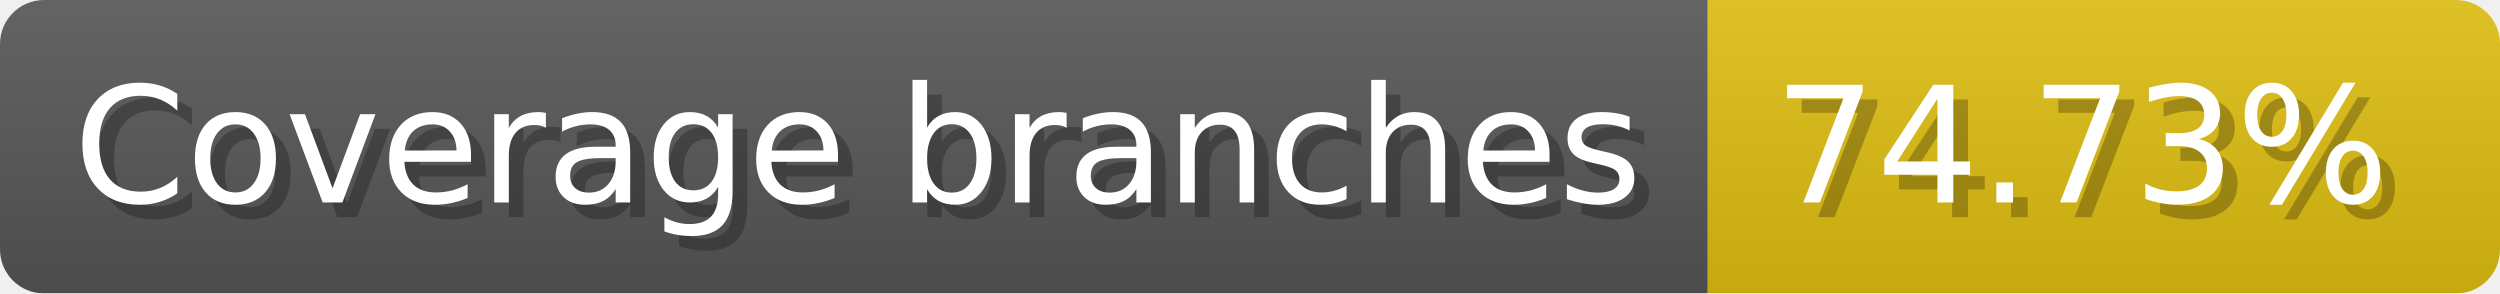
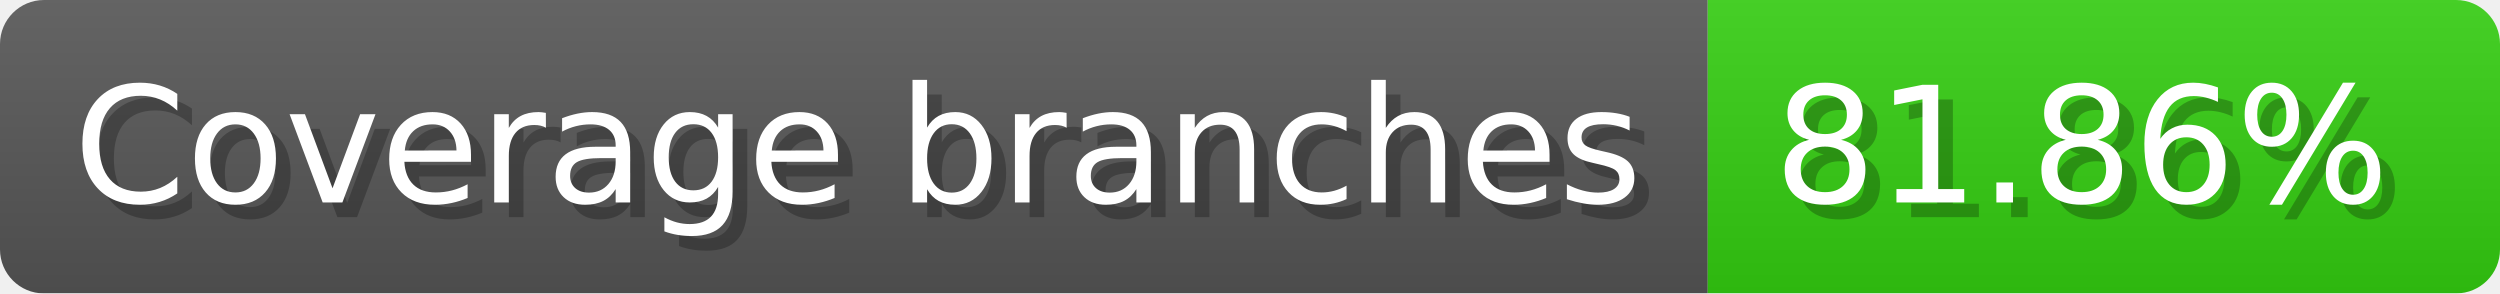
- <svg xmlns="http://www.w3.org/2000/svg" width="170.4" height="20" viewBox="0 0 1704 200" role="img" aria-label="Coverage branches: 74.73%">
+ <svg xmlns="http://www.w3.org/2000/svg" width="170.4" height="20" viewBox="0 0 1704 200" role="img" aria-label="Coverage branches: 81.86%">
  <linearGradient id="a" x2="0" y2="100%">
    <stop offset="0" stop-opacity=".1" stop-color="#EEE" />
    <stop offset="1" stop-opacity=".1" />
  </linearGradient>
  <mask id="m">
    <rect width="1704" height="200" rx="30" fill="#FFF" />
  </mask>
  <g mask="url(#m)">
    <rect width="1164" height="200" fill="#555" />
-     <rect width="540" height="200" fill="#DB1" x="1164" />
+     <rect width="540" height="200" fill="#3C1" x="1164" />
    <rect width="1704" height="200" fill="url(#a)" />
  </g>
  <g aria-hidden="true" fill="#fff" text-anchor="start" font-family="Verdana,DejaVu Sans,sans-serif" font-size="110">
    <text x="60" y="148" textLength="1064" fill="#000" opacity="0.25">Coverage branches</text>
    <text x="50" y="138" textLength="1064">Coverage branches</text>
-     <text x="1219" y="148" textLength="440" fill="#000" opacity="0.25">74.73%</text>
-     <text x="1209" y="138" textLength="440">74.73%</text>
+     <text x="1219" y="148" textLength="440" fill="#000" opacity="0.25">81.86%</text>
+     <text x="1209" y="138" textLength="440">81.86%</text>
  </g>
</svg>
